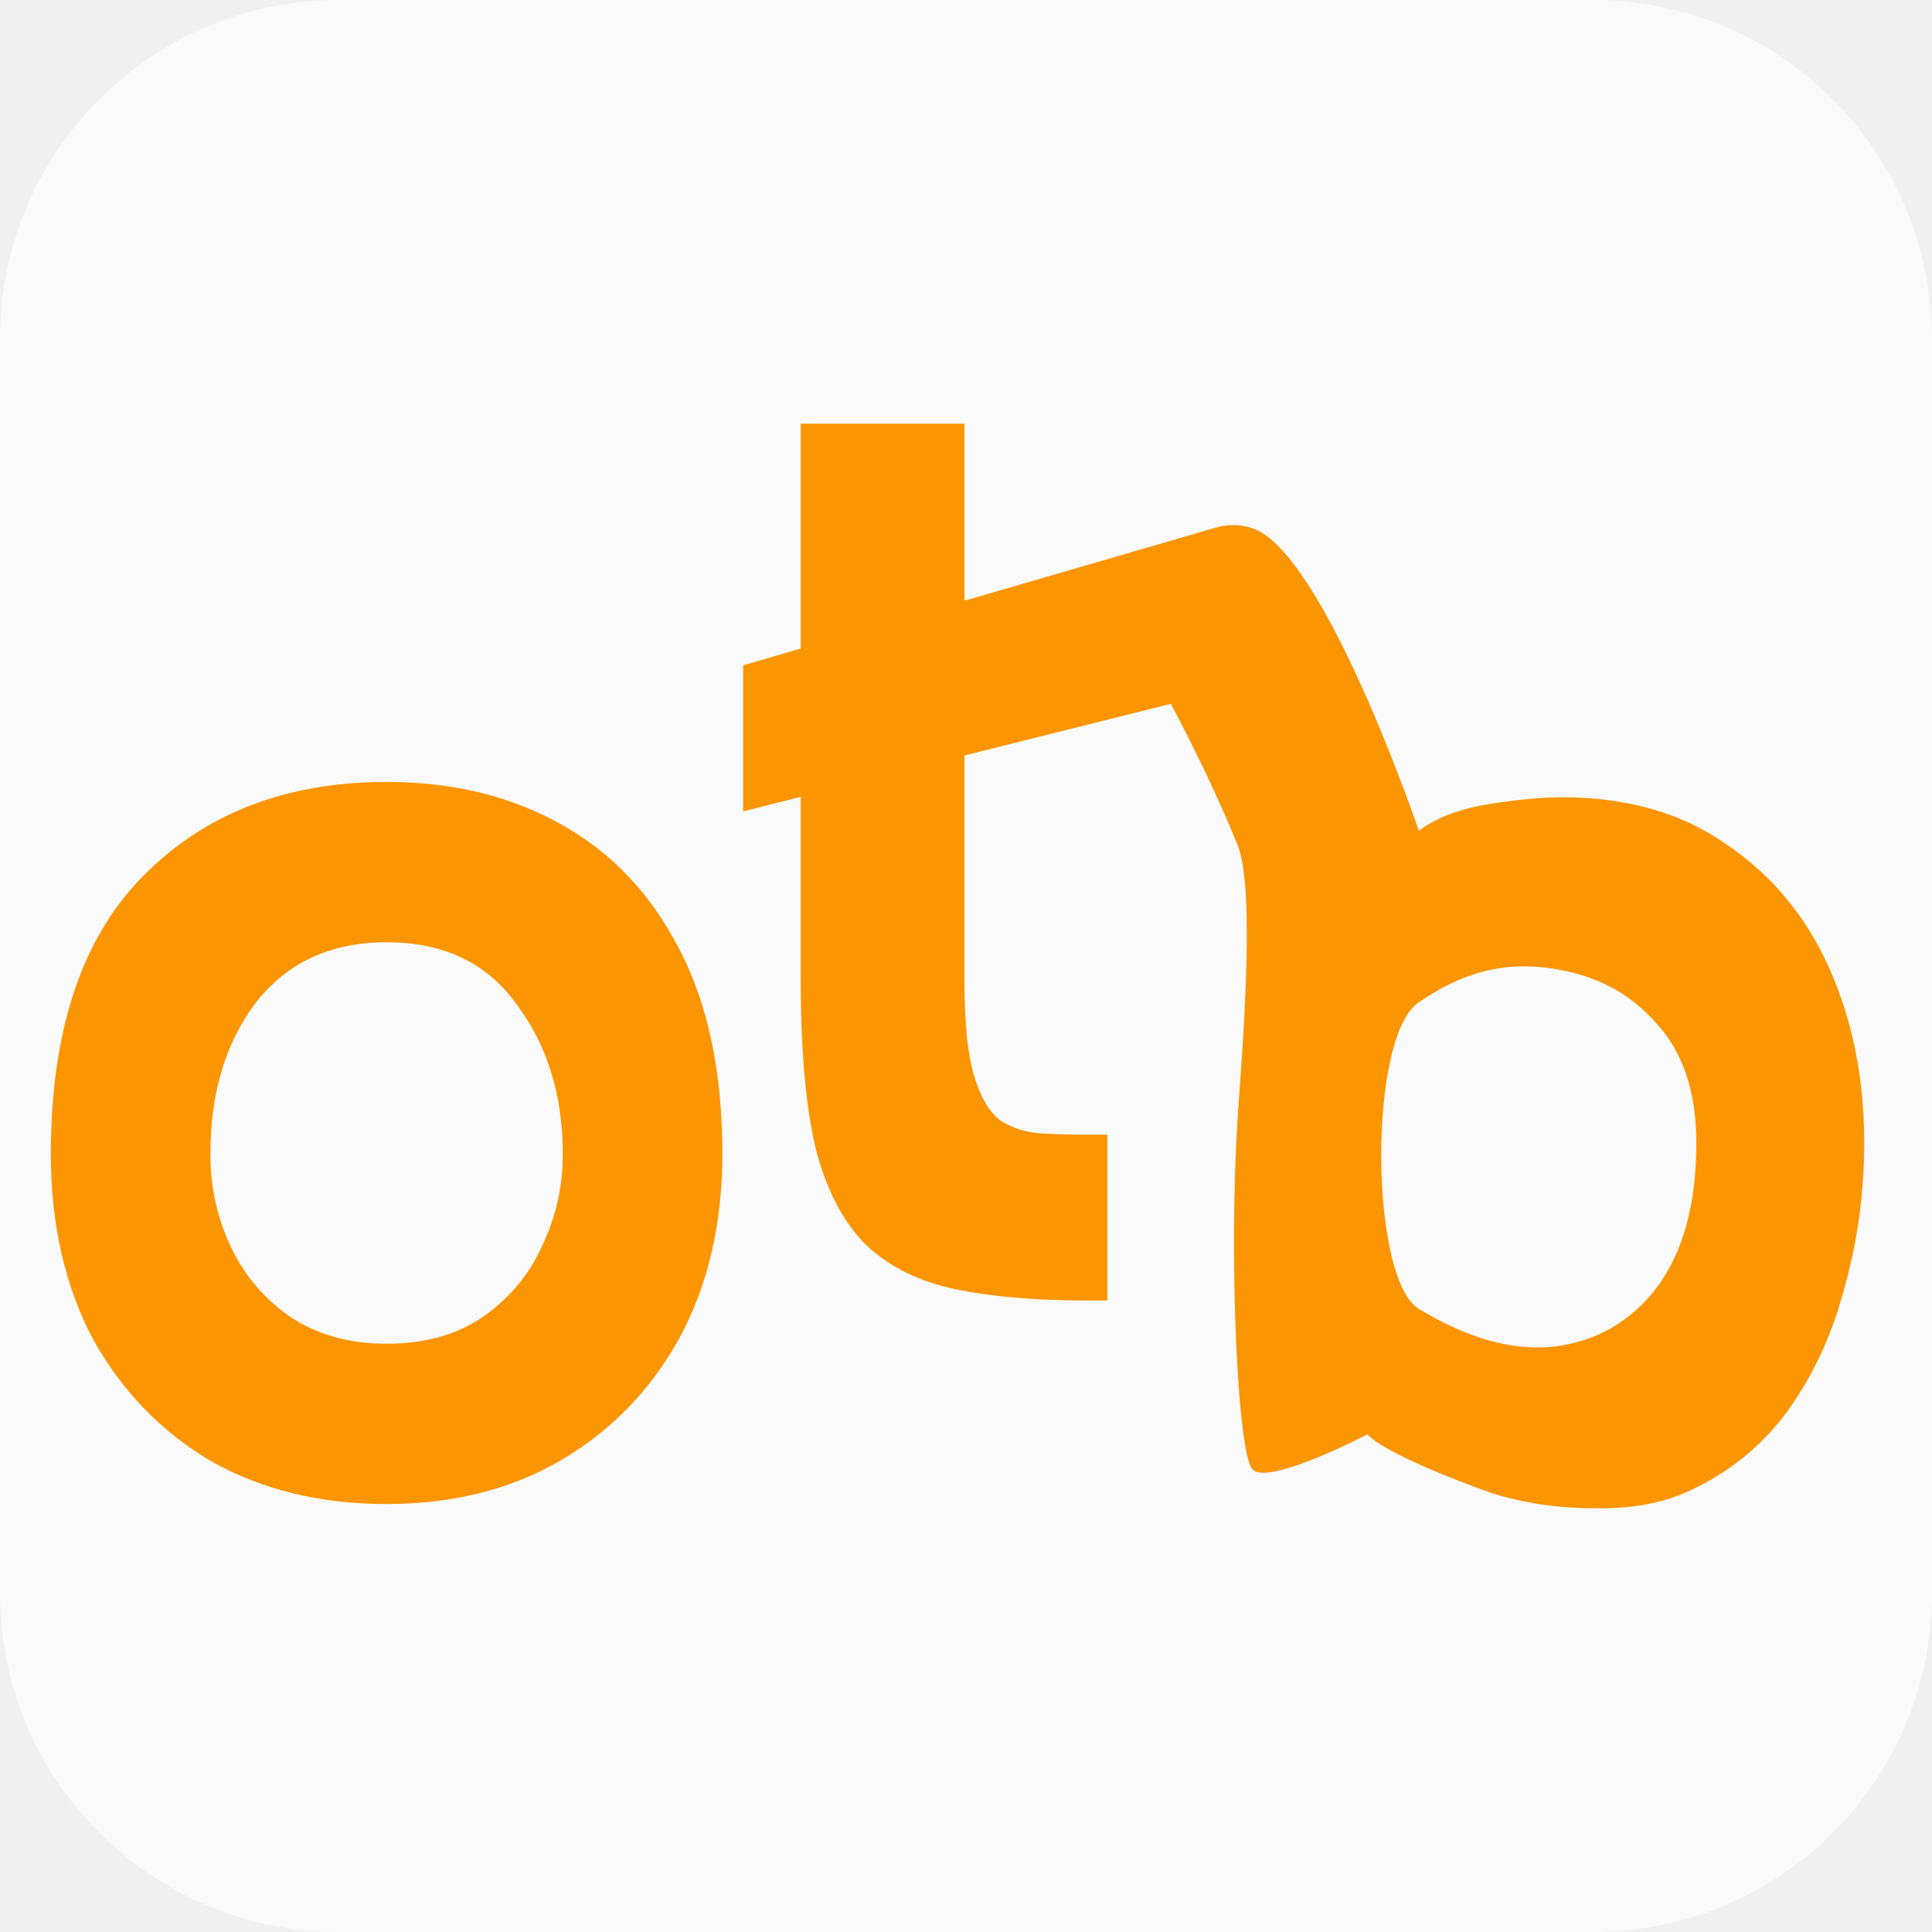
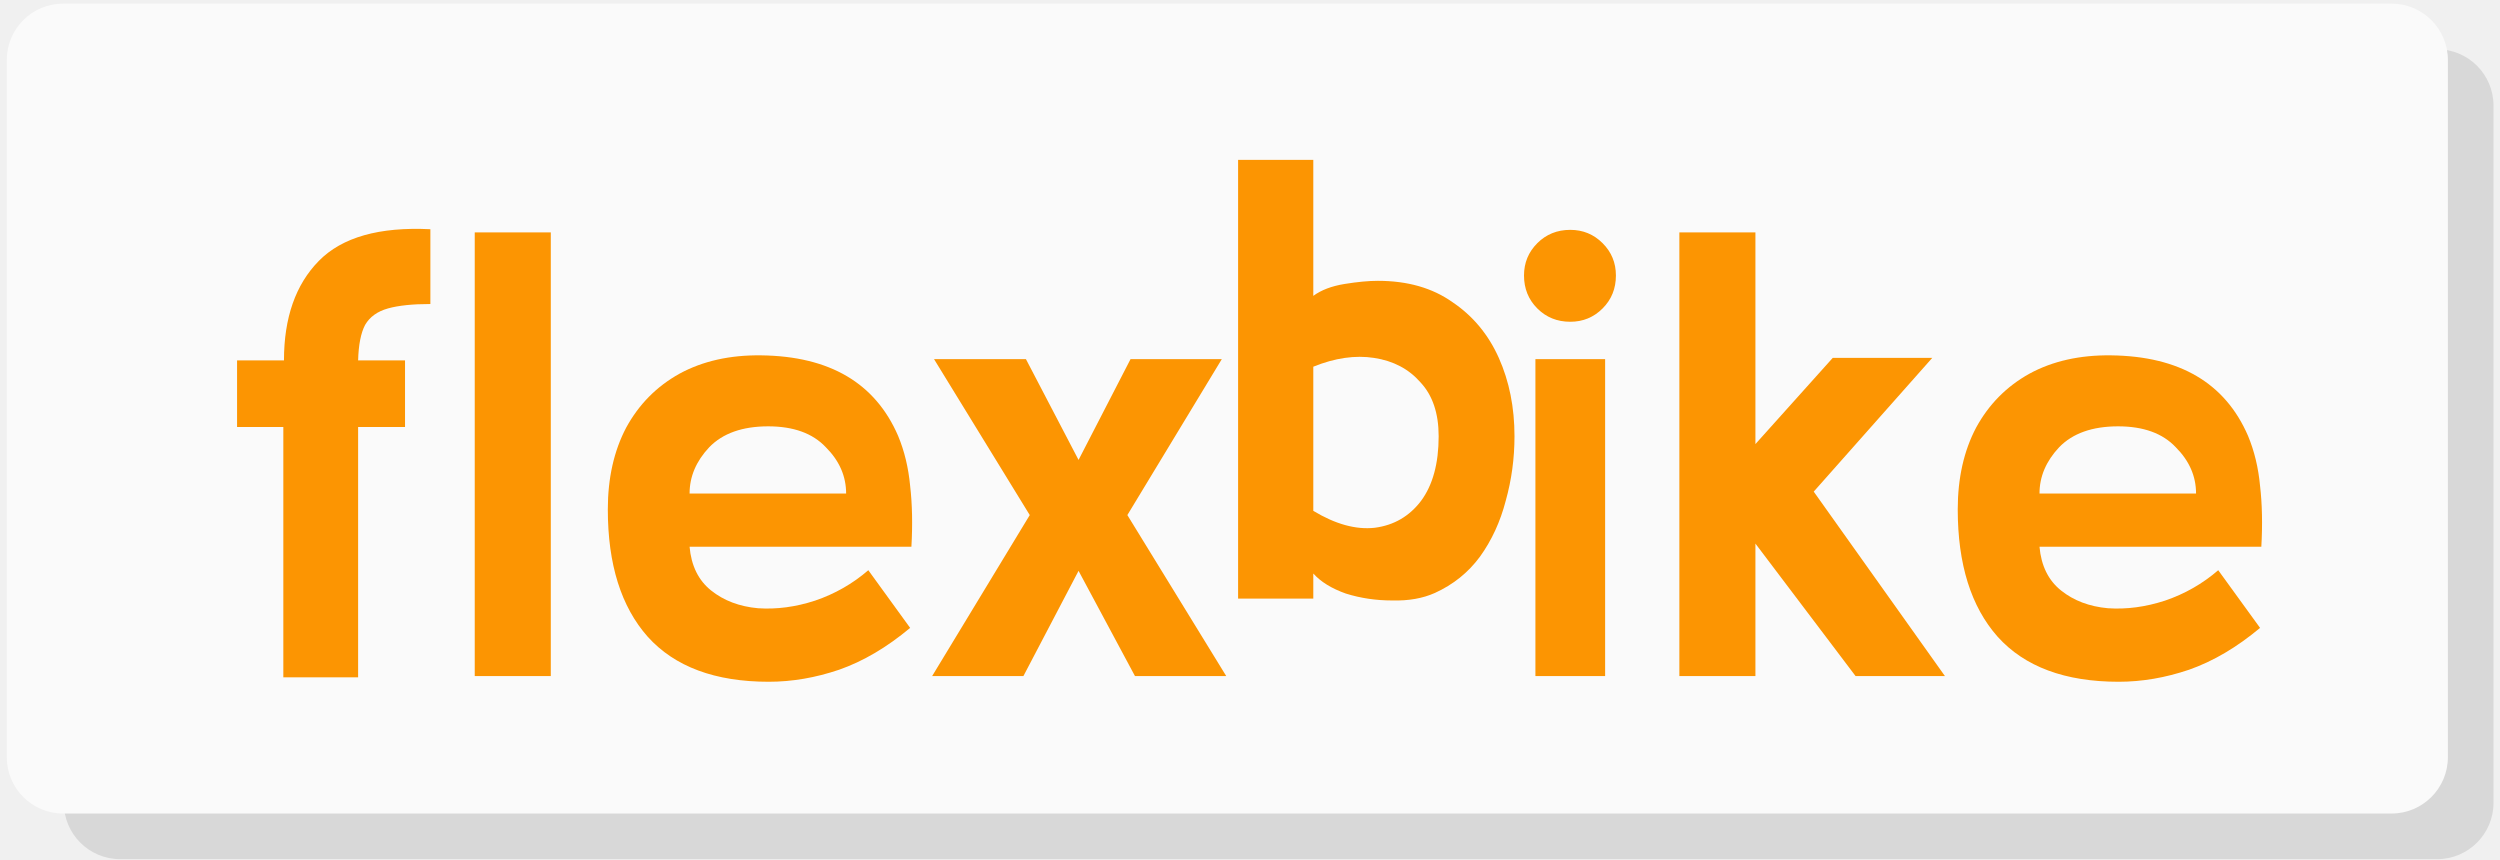
- <svg xmlns="http://www.w3.org/2000/svg" width="114" height="114" viewBox="0 0 114 114" fill="none">
-   <rect width="114" height="114" rx="20" fill="#FAFAFA" />
-   <path fill-rule="evenodd" clip-rule="evenodd" d="M22.812 88.747C18.882 88.747 15.417 87.897 12.415 86.198C9.468 84.443 7.148 82.03 5.456 78.959C3.819 75.833 3 72.214 3 68.101C3 60.863 4.801 55.407 8.403 51.733C12.06 48.004 16.863 46.139 22.812 46.139C26.687 46.139 30.098 46.962 33.045 48.607C36.047 50.252 38.394 52.72 40.086 56.01C41.778 59.245 42.624 63.276 42.624 68.101C42.624 72.214 41.778 75.833 40.086 78.959C38.394 82.03 36.047 84.443 33.045 86.198C30.098 87.897 26.687 88.747 22.812 88.747ZM28.461 77.725C26.933 78.767 25.05 79.288 22.812 79.288C20.629 79.288 18.746 78.767 17.163 77.725C15.635 76.683 14.461 75.312 13.643 73.612C12.824 71.913 12.415 70.076 12.415 68.101C12.415 64.482 13.315 61.494 15.116 59.136C16.972 56.778 19.537 55.599 22.812 55.599C26.196 55.599 28.761 56.833 30.508 59.3C32.309 61.713 33.209 64.647 33.209 68.101C33.209 70.021 32.8 71.83 31.981 73.53C31.217 75.23 30.044 76.629 28.461 77.725Z" fill="#FC9502" />
-   <path fill-rule="evenodd" clip-rule="evenodd" d="M110 67.443C110 70.35 109.618 73.174 108.854 75.916C108.145 78.657 107.026 81.098 105.497 83.236C103.969 85.32 102.005 86.91 99.603 88.007C98.021 88.72 96.164 89.049 94.036 88.994C91.907 88.994 89.888 88.693 87.978 88.089C86.122 87.431 81.675 85.731 80.692 84.635C80.692 84.635 74.775 87.719 73.896 86.691C73.017 85.663 72.506 74.353 73.017 66.127C73.227 62.758 74.15 52.611 73.017 49.841C71.734 46.701 70.296 43.799 69.087 41.531L56.91 44.577V57.902C56.91 60.37 57.101 62.234 57.483 63.495C57.865 64.756 58.383 65.634 59.038 66.127C59.748 66.566 60.512 66.813 61.331 66.868C62.204 66.922 63.078 66.95 63.95 66.95H65.342V76.738H64.114C61.113 76.738 58.547 76.519 56.419 76.08C54.29 75.641 52.544 74.791 51.179 73.53C49.815 72.214 48.805 70.322 48.15 67.855C47.55 65.332 47.249 62.015 47.249 57.902V47.019L43.852 47.876V39.258L47.249 38.267V25H56.91V35.446L71.666 31.154C72.368 30.939 73.116 30.912 73.896 31.169C78.134 32.567 83.721 49.018 83.721 49.018C84.758 48.251 86.122 47.73 87.814 47.456C89.507 47.181 90.953 47.044 92.153 47.044C96.028 47.044 99.275 47.977 101.895 49.841C104.57 51.651 106.589 54.091 107.953 57.162C109.318 60.232 110 63.66 110 67.443ZM97.72 60.37C99.303 62.069 100.094 64.427 100.094 67.443C100.094 71.008 99.331 73.832 97.802 75.916C96.274 77.945 94.255 79.124 91.743 79.453C89.287 79.727 86.614 78.987 83.721 77.232C80.828 75.477 80.692 61.192 83.721 59.136C86.749 57.079 89.206 56.778 91.662 57.162C94.173 57.545 96.192 58.615 97.72 60.37Z" fill="#FC9502" />
+ <svg xmlns="http://www.w3.org/2000/svg" width="355" height="122" viewBox="0 0 355 122" fill="none">
+   <g clip-path="url(#clip0_32_67)">
+     <rect x="9.062" y="6.995" width="345.016" height="115.005" rx="8" fill="#D8D8D8" />
+     <rect x="0.964" y="0.516" width="346.635" height="115.005" rx="8" fill="#FAFAFA" />
+     <path d="M215.058 61.949C215.058 65.094 214.643 68.149 213.812 71.116C213.041 74.083 211.825 76.723 210.163 79.037C208.502 81.292 206.366 83.012 203.755 84.199C202.035 84.97 200.017 85.326 197.703 85.267C195.389 85.267 193.194 84.941 191.117 84.288C189.1 83.576 187.557 82.627 186.489 81.44V85H175.809V22.7H186.489V42.013C187.617 41.182 189.1 40.619 190.939 40.322C192.779 40.025 194.351 39.877 195.656 39.877C199.869 39.877 203.399 40.886 206.247 42.903C209.155 44.861 211.35 47.501 212.833 50.824C214.317 54.147 215.058 57.855 215.058 61.949ZM204.289 61.949C204.289 58.686 203.429 56.134 201.708 54.295C200.047 52.396 197.852 51.239 195.122 50.824C192.452 50.409 189.575 50.824 186.489 52.07V72.54C189.634 74.439 192.541 75.24 195.211 74.943C197.941 74.587 200.136 73.311 201.797 71.116C203.459 68.861 204.289 65.806 204.289 61.949Z" fill="#FC9502" />
+     <path d="M61.114 43.17C58.593 43.17 56.584 43.38 55.084 43.8C53.584 44.22 52.504 45 51.843 46.14C51.243 47.28 50.913 48.96 50.853 51.18H57.514V60.63H50.853V96.18H40.233V60.63H33.663V51.18H40.324C40.324 45.12 41.974 40.41 45.273 37.05C48.574 33.69 53.853 32.19 61.114 32.55V43.17ZM78.213 96H67.413V33H78.213V96ZM129.42 77.64H97.92C98.16 80.34 99.18 82.41 100.98 83.85C102.78 85.29 105 86.13 107.64 86.37C110.28 86.55 112.98 86.19 115.74 85.29C118.56 84.33 121.08 82.89 123.3 80.97L129.24 89.16C125.94 91.92 122.58 93.9 119.16 95.1C115.8 96.24 112.47 96.81 109.17 96.81C101.55 96.81 95.82 94.68 91.98 90.42C88.2 86.16 86.31 80.13 86.31 72.33C86.31 67.89 87.18 64.02 88.92 60.72C90.72 57.42 93.24 54.87 96.48 53.07C99.78 51.27 103.65 50.4 108.09 50.46C117.81 50.58 124.29 54.39 127.53 61.89C128.43 64.05 129 66.42 129.24 69C129.54 71.58 129.6 74.46 129.42 77.64ZM109.08 60.54C105.42 60.54 102.63 61.53 100.71 63.51C98.85 65.49 97.92 67.68 97.92 70.08H120.15C120.15 67.62 119.19 65.43 117.27 63.51C115.41 61.53 112.68 60.54 109.08 60.54ZM174.125 96H161.165L153.155 81.06L145.325 96H132.365L146.225 73.14L132.635 51H145.685L153.155 65.31L160.535 51H173.495L160.085 73.14L174.125 96ZM222.979 45.69C221.119 45.69 219.559 45.06 218.299 43.8C217.039 42.54 216.409 40.98 216.409 39.12C216.409 37.32 217.039 35.79 218.299 34.53C219.559 33.27 221.119 32.64 222.979 32.64C224.779 32.64 226.309 33.27 227.569 34.53C228.829 35.79 229.459 37.32 229.459 39.12C229.459 40.98 228.829 42.54 227.569 43.8C226.309 45.06 224.779 45.69 222.979 45.69ZM227.929 96H218.029V51H227.929V96ZM238.47 96V33H249.27V63.06L260.25 50.82H274.38L257.55 69.81L276.18 96H263.49L249.27 77.19V96H238.47ZM321.109 77.64H289.609C289.849 80.34 290.869 82.41 292.669 83.85C294.469 85.29 296.689 86.13 299.329 86.37C301.969 86.55 304.669 86.19 307.429 85.29C310.249 84.33 312.769 82.89 314.989 80.97L320.929 89.16C317.629 91.92 314.269 93.9 310.849 95.1C307.489 96.24 304.159 96.81 300.859 96.81C293.239 96.81 287.509 94.68 283.669 90.42C279.889 86.16 277.999 80.13 277.999 72.33C277.999 67.89 278.869 64.02 280.609 60.72C282.409 57.42 284.929 54.87 288.169 53.07C291.469 51.27 295.339 50.4 299.779 50.46C309.499 50.58 315.979 54.39 319.219 61.89C320.119 64.05 320.689 66.42 320.929 69C321.229 71.58 321.289 74.46 321.109 77.64ZM300.769 60.54C297.109 60.54 294.319 61.53 292.399 63.51C290.539 65.49 289.609 67.68 289.609 70.08H311.839C311.839 67.62 310.879 65.43 308.959 63.51C307.099 61.53 304.369 60.54 300.769 60.54Z" fill="#FC9502" />
+   </g>
+   <defs>
+     <clipPath id="clip0_32_67">
+       <rect width="355" height="122" fill="white" />
+     </clipPath>
+   </defs>
</svg>
